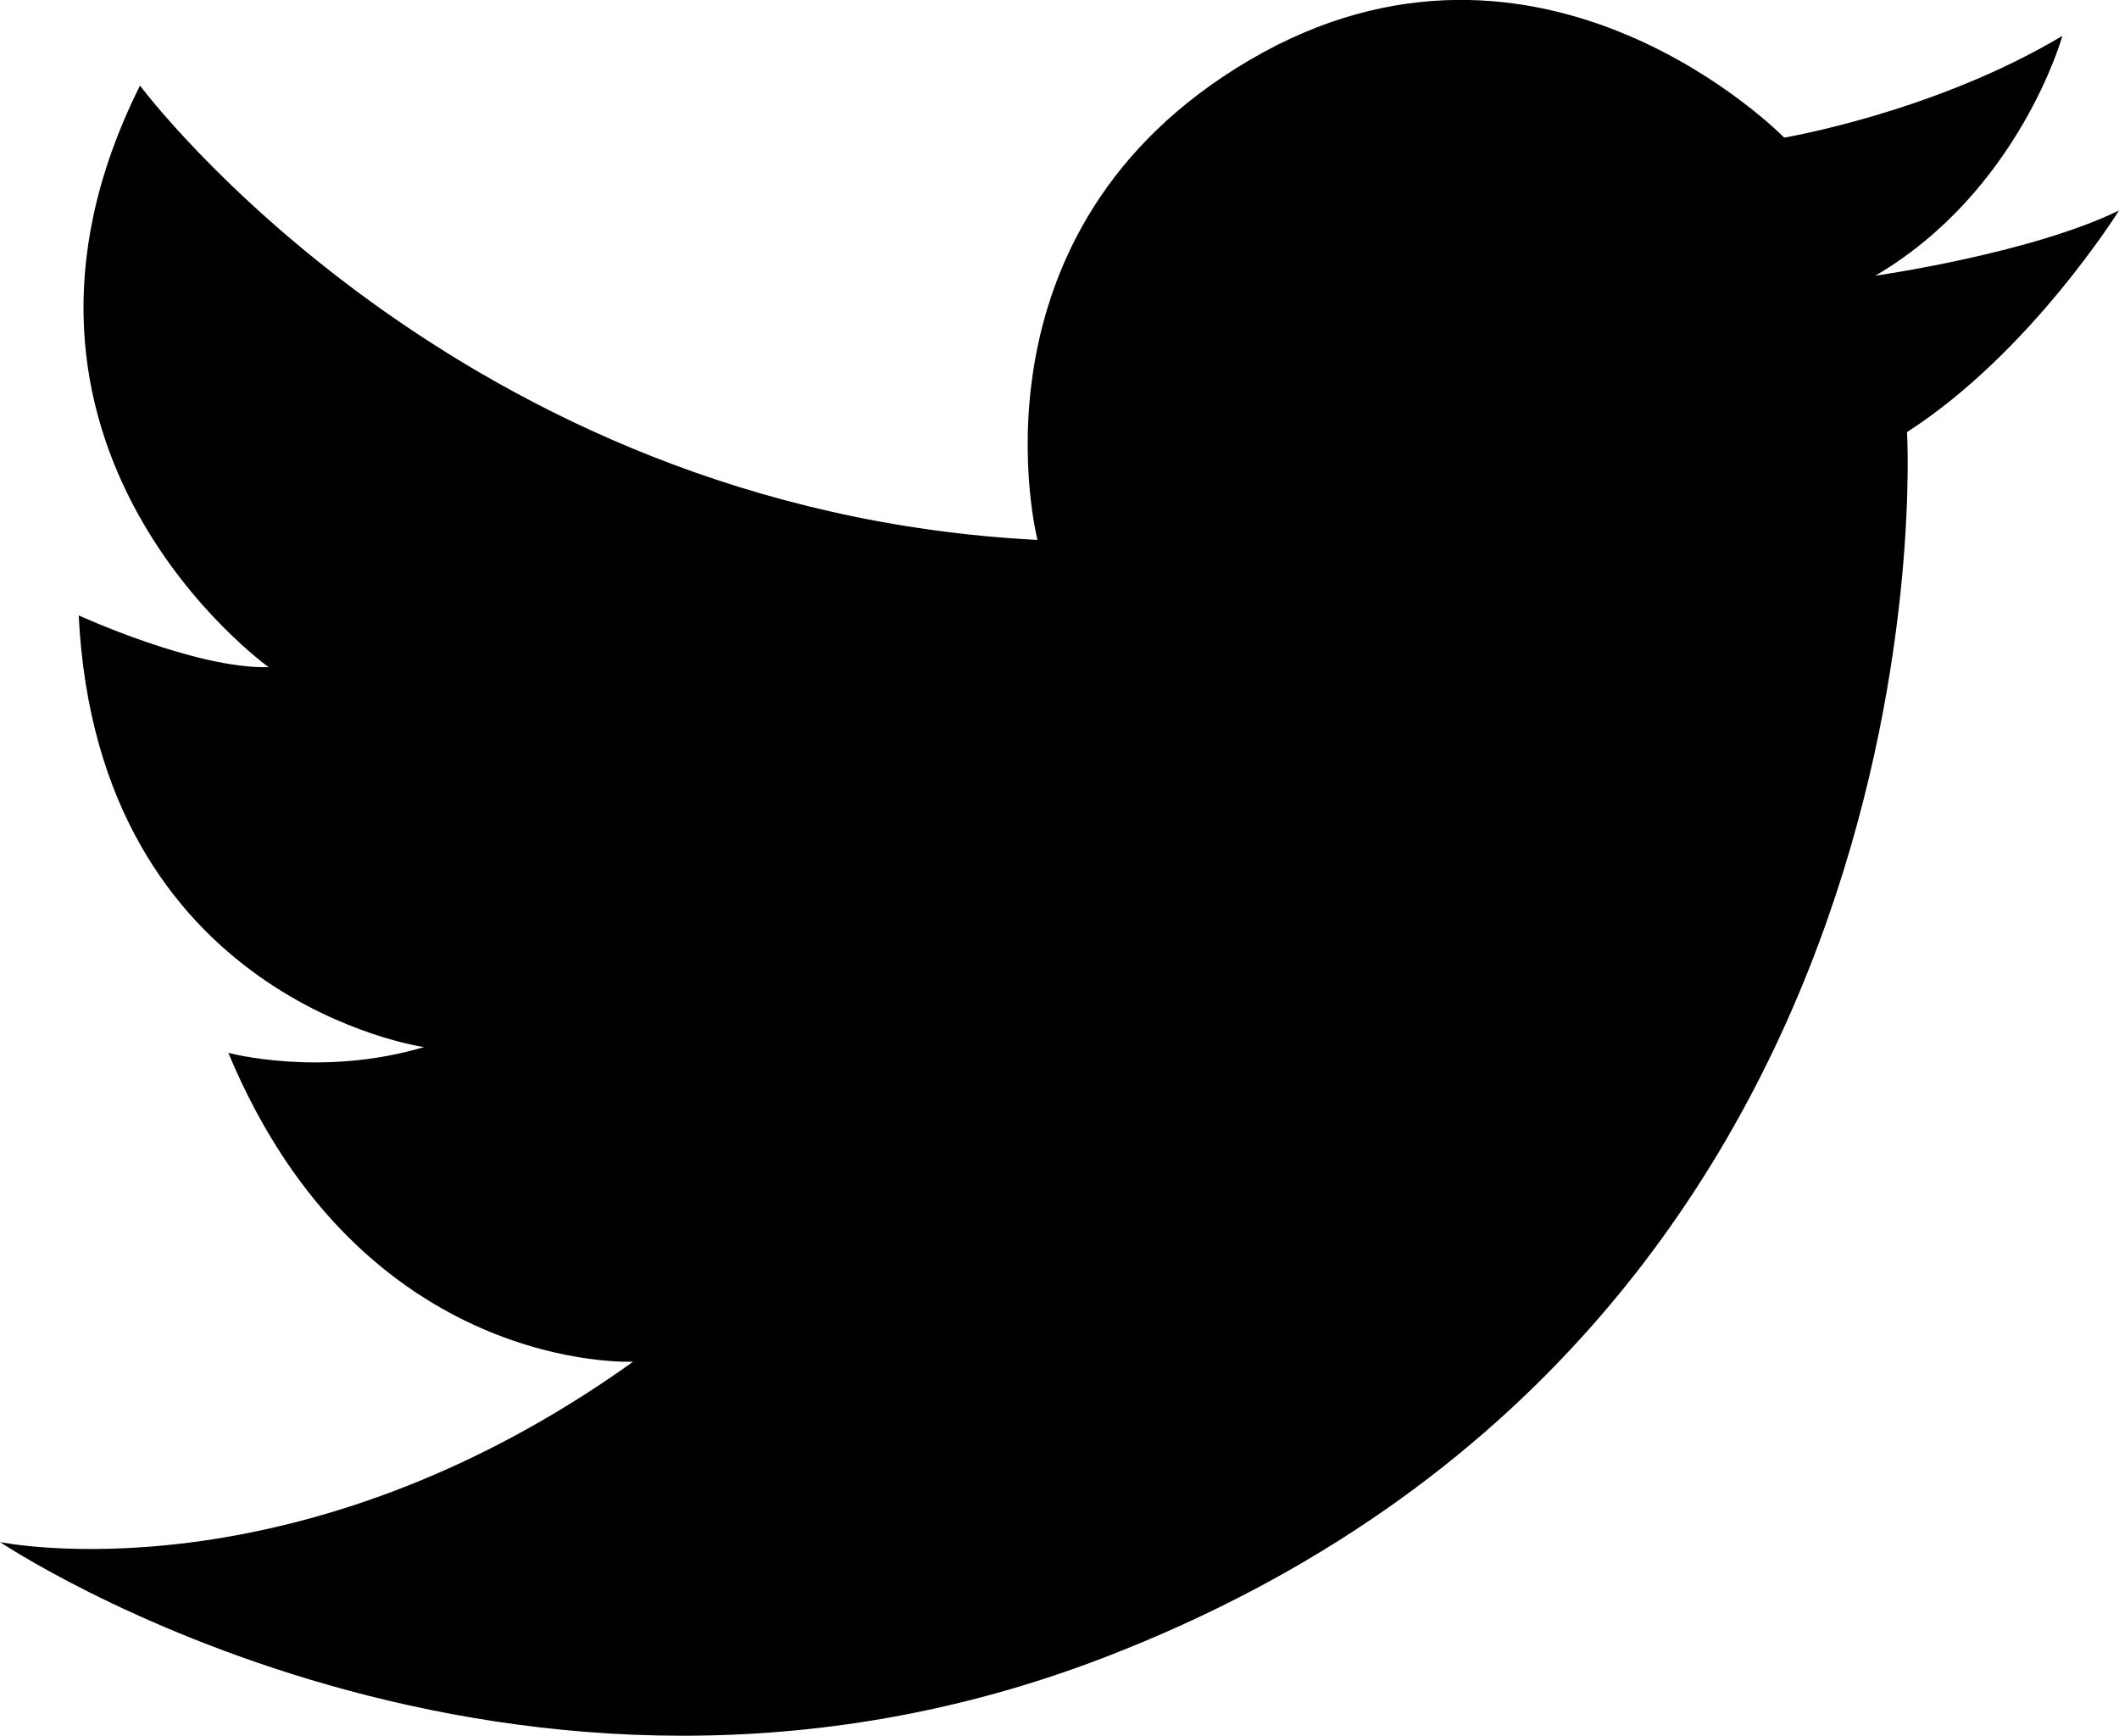
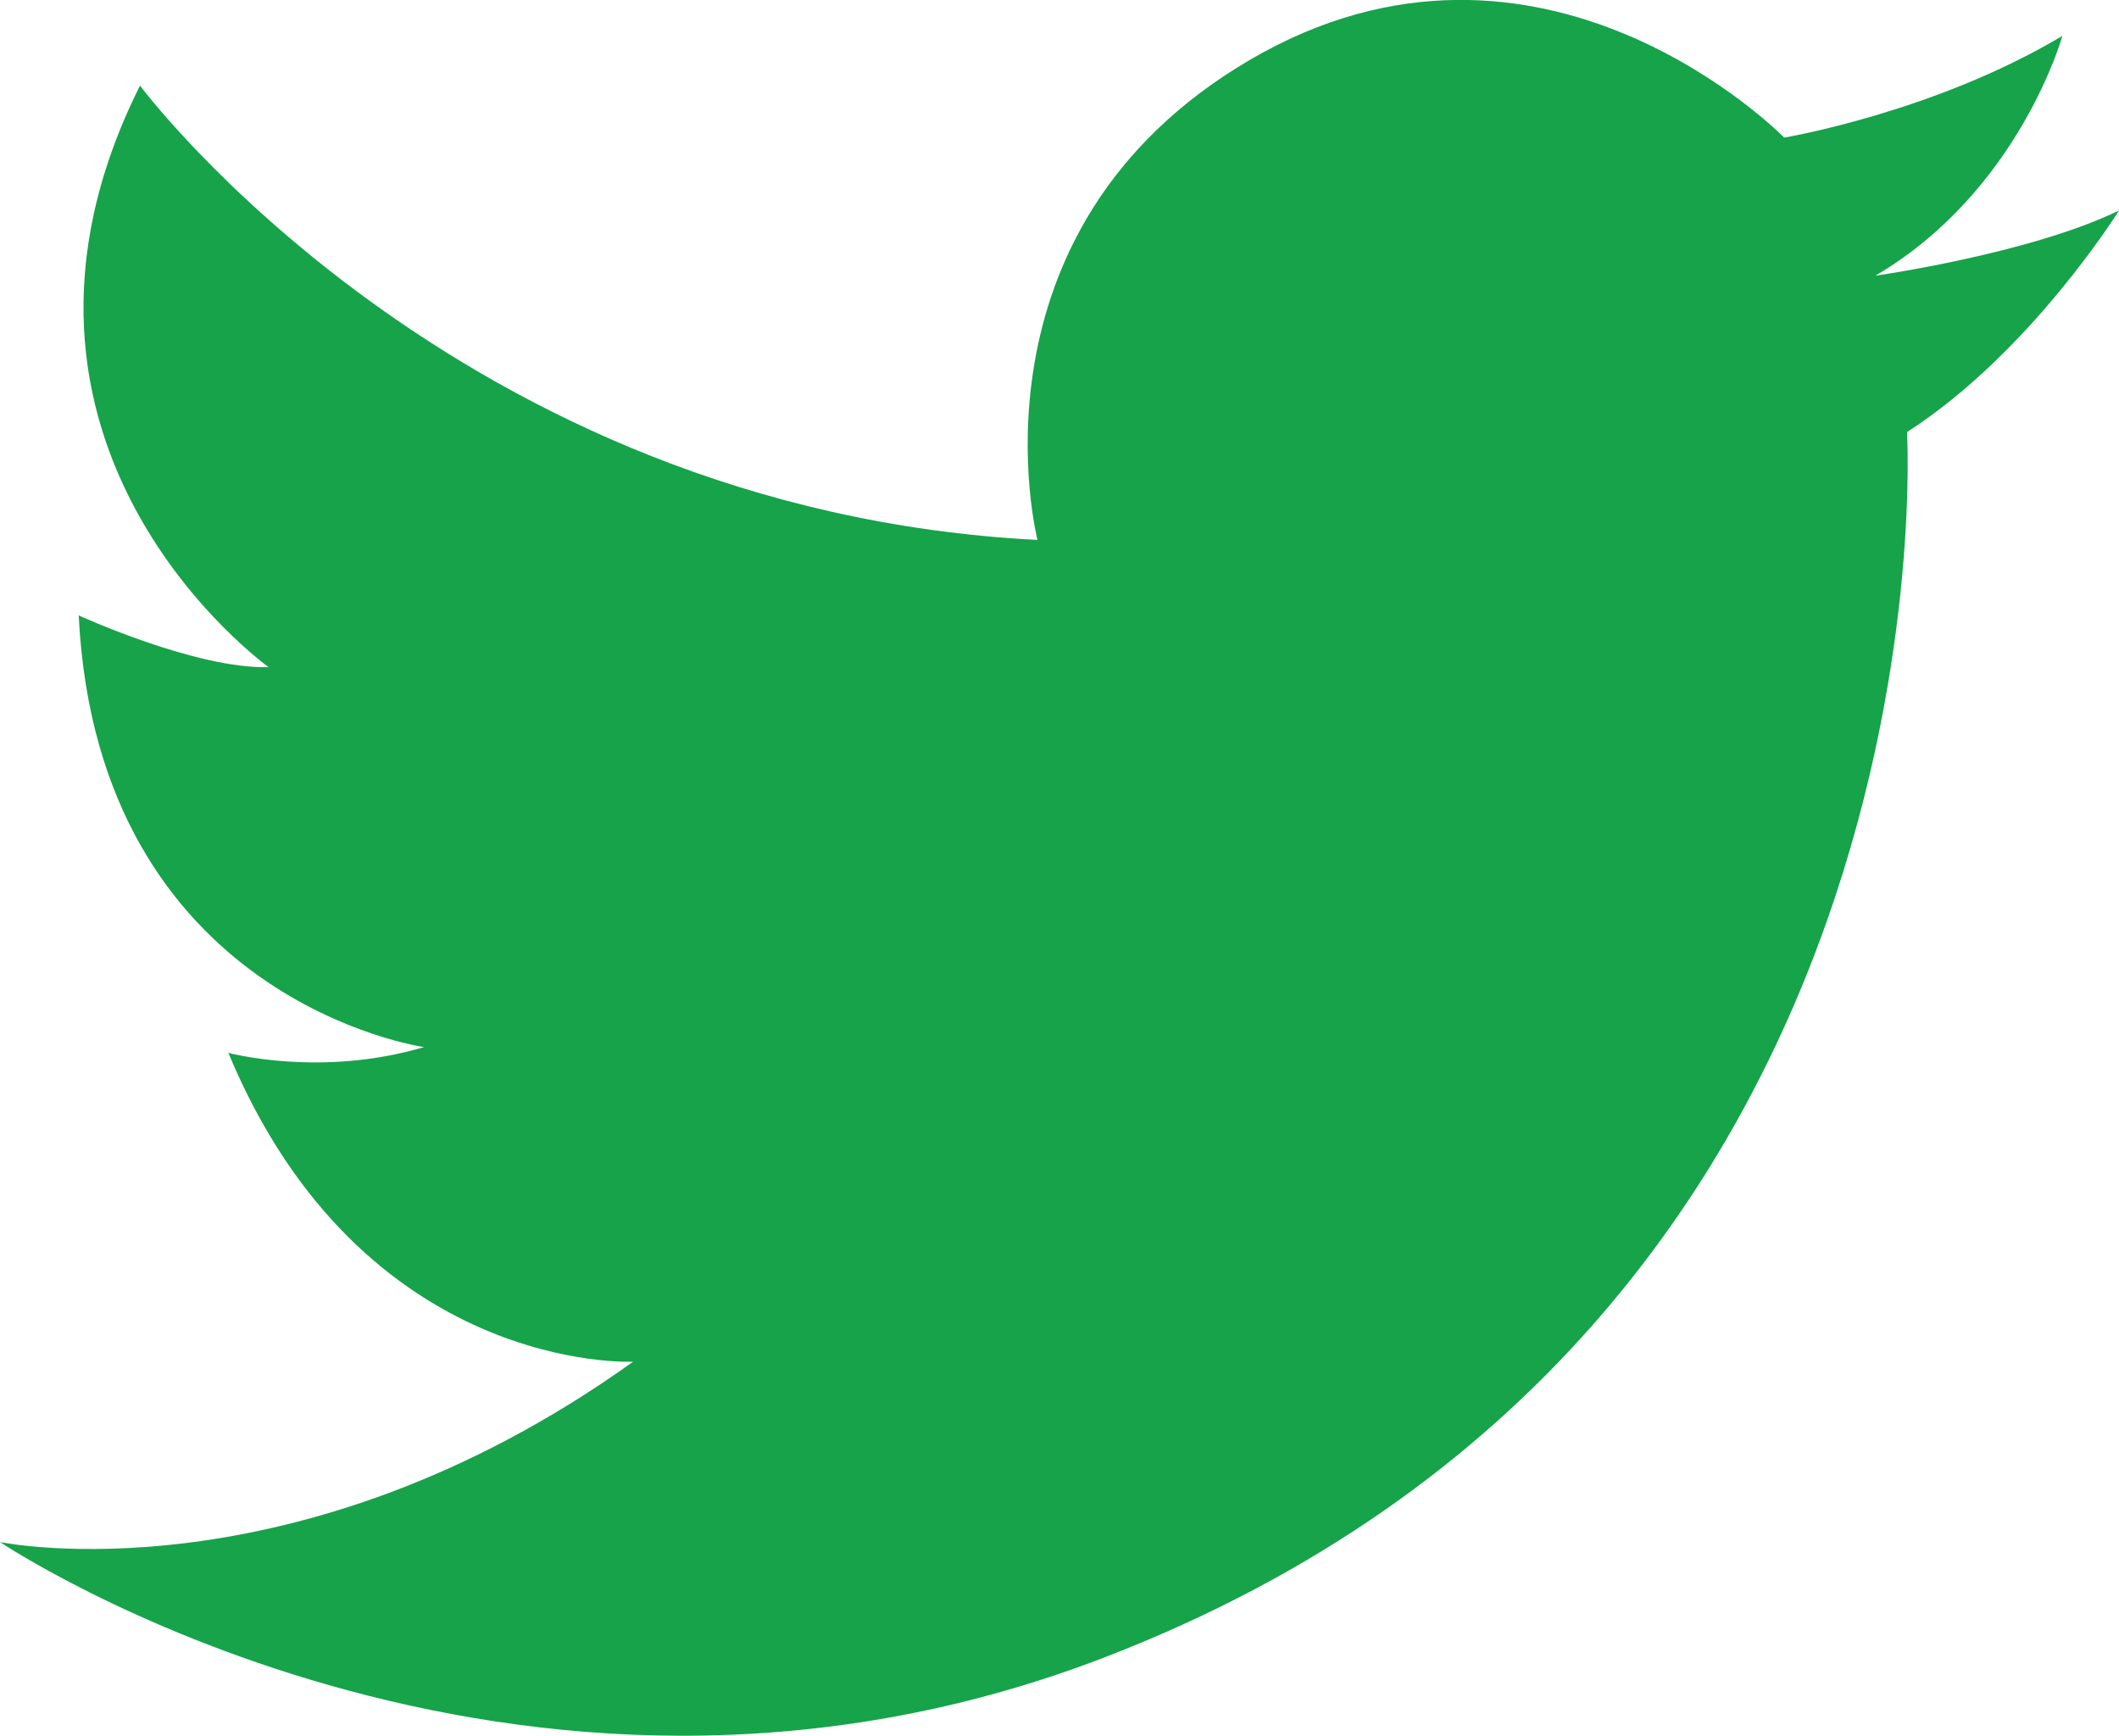
<svg xmlns="http://www.w3.org/2000/svg" enable-background="new 0 0 28 22.934" viewBox="0 0 28 22.934">
-   <path d="M1.85,1.131c0,0,4.175,5.608,11.859,6.003c0,0-1.046-4.086,2.807-6.343s7.06,1.027,7.06,1.027s1.977-0.33,3.676-1.344c0,0-0.57,2.053-2.472,3.169c0,0,2.053-0.292,3.22-0.862c0,0-1.166,1.876-2.801,2.928c0,0,0.71,11.826-10.597,16.187C6.761,24.92,0,20.375,0,20.375s3.904,0.811,8.366-2.383c0,0-3.574,0.177-5.349-4.081c0,0,1.217,0.33,2.586-0.076c0,0-4.31-0.608-4.563-5.704c0,0,1.546,0.71,2.51,0.684C3.549,8.815-0.533,5.894,1.85,1.131z" />
+   <path fill="#16a34a" d="M1.85,1.131c0,0,4.175,5.608,11.859,6.003c0,0-1.046-4.086,2.807-6.343s7.06,1.027,7.06,1.027s1.977-0.33,3.676-1.344c0,0-0.57,2.053-2.472,3.169c0,0,2.053-0.292,3.22-0.862c0,0-1.166,1.876-2.801,2.928c0,0,0.71,11.826-10.597,16.187C6.761,24.92,0,20.375,0,20.375s3.904,0.811,8.366-2.383c0,0-3.574,0.177-5.349-4.081c0,0,1.217,0.33,2.586-0.076c0,0-4.31-0.608-4.563-5.704c0,0,1.546,0.71,2.51,0.684C3.549,8.815-0.533,5.894,1.85,1.131z" />
</svg>
